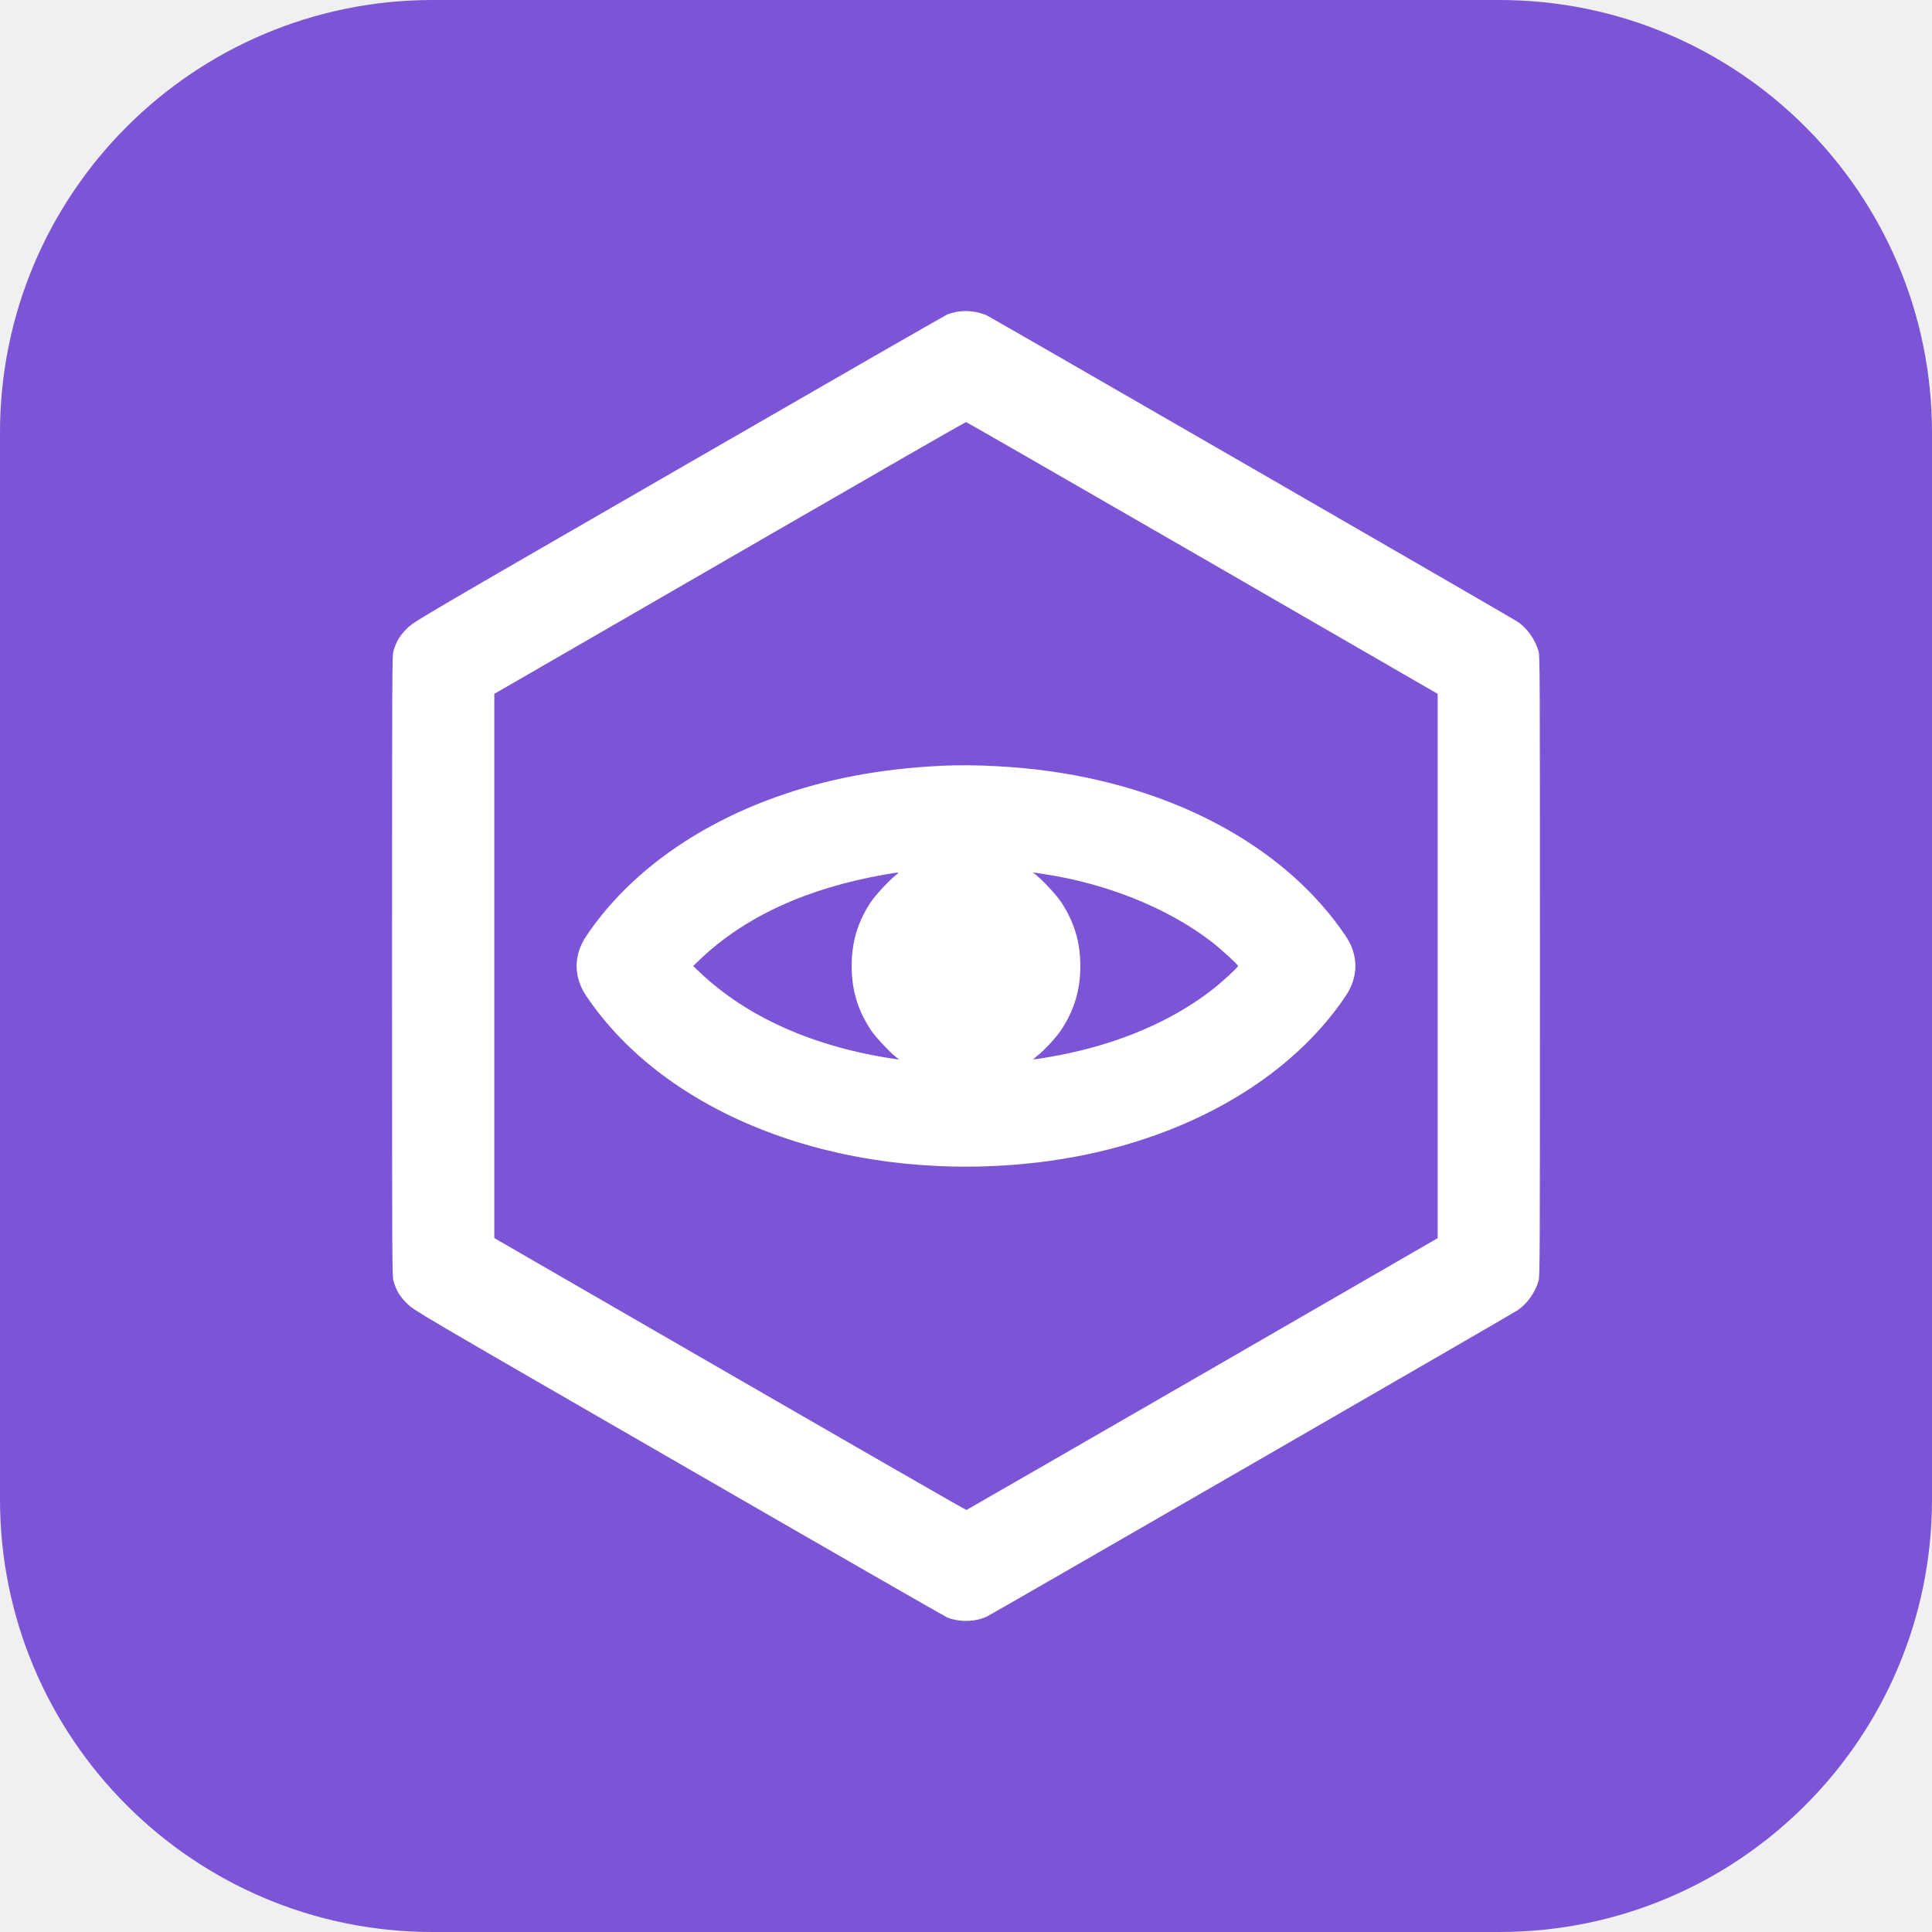
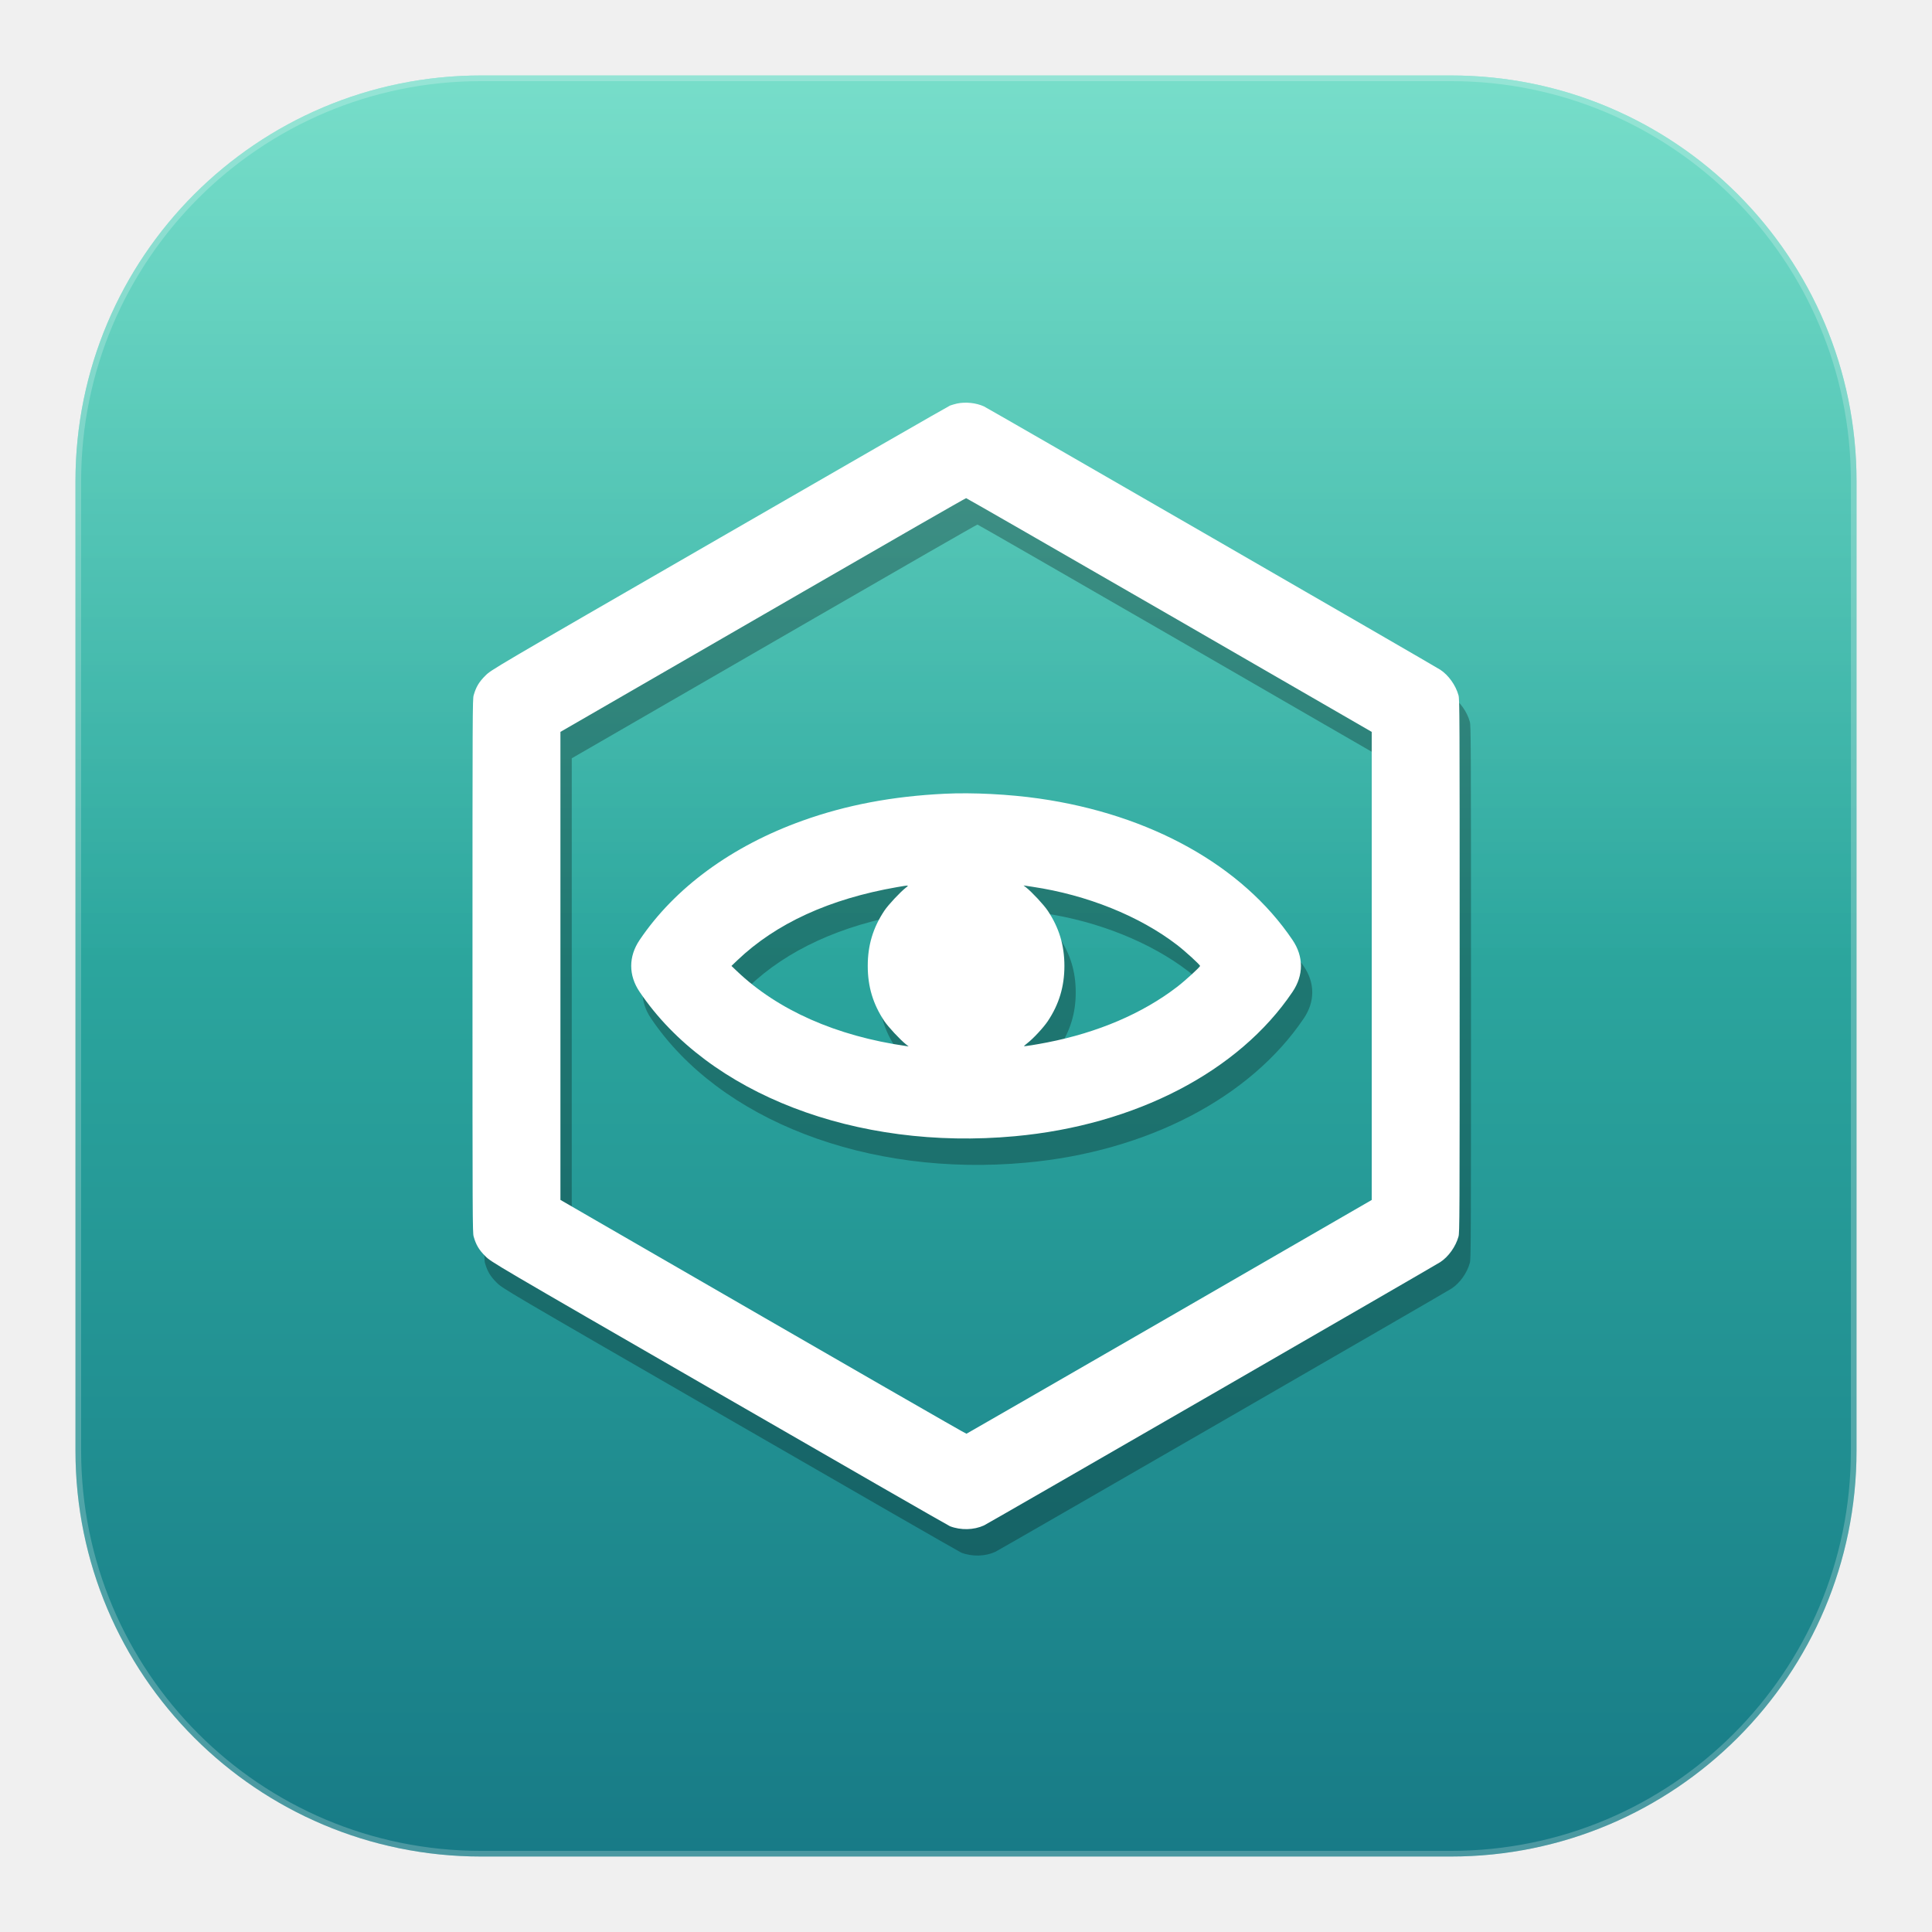
- <svg xmlns="http://www.w3.org/2000/svg" viewBox="0 0 1920 1920">
-   <rect width="1920" height="1920" rx="430" fill="#7c54d6" />
-   <g transform="translate(240,1680) scale(0.075,-0.075)">
+ <svg xmlns="http://www.w3.org/2000/svg" viewBox="0 0 1024 1024">
+   <defs>
+     <linearGradient id="g" x1="0" y1="0" x2="0" y2="1">
+       <stop offset="0" stop-color="#3fd0b4" />
+       <stop offset="1" stop-color="#177a86" />
+     </linearGradient>
+     <linearGradient id="h" x1="0" y1="0" x2="0" y2="1">
+       <stop offset="0" stop-color="#ffffff" stop-opacity=".30" />
+       <stop offset=".5" stop-color="#ffffff" stop-opacity="0" />
+     </linearGradient>
+   </defs>
+   <rect x="40" y="40" width="944" height="944" rx="215" fill="url(#g)" />
+   <rect x="40" y="40" width="944" height="944" rx="215" fill="url(#h)" />
+   <rect x="41.5" y="41.5" width="941" height="941" rx="213.5" fill="none" stroke="#ffffff" stroke-opacity=".22" stroke-width="3" />
+   <g transform="translate(187.8,856.2) scale(0.0344,-0.0344)">
+     <path fill="#000000" fill-opacity=".28" d="M9461 18265 c-35 -8 -83 -22 -108 -31 -25 -10 -1625 -929 -3556 -2044 -3512 -2026 -3512 -2026 -3602 -2116 -99 -97 -146 -177 -182 -304 -17 -62 -18 -234 -18 -4170 0 -3936 1 -4108 18 -4170 36 -127 83 -207 182 -304 90 -90 90 -90 3602 -2116 1931 -1115 3531 -2034 3555 -2043 167 -64 367 -59 523 12 63 29 6941 3998 7032 4058 126 83 237 238 280 393 17 62 18 234 18 4170 0 3936 -1 4108 -18 4170 -43 155 -154 310 -280 393 -91 60 -6969 4029 -7032 4058 -121 55 -282 72 -414 44z m3273 -3259 l3116 -1800 0 -3606 0 -3606 -3116 -1800 c-1714 -989 -3122 -1800 -3128 -1802 -10 -2 -1658 946 -5708 3286 l-548 317 0 3605 0 3606 627 362 c346 199 1749 1010 3118 1801 1370 792 2497 1439 2506 1438 9 -1 1419 -812 3133 -1801z M9275 12253 c-811 -39 -1521 -174 -2195 -415 -1090 -391 -1966 -1032 -2509 -1837 -174 -256 -174 -546 0 -802 1060 -1572 3337 -2448 5779 -2223 1861 170 3454 998 4279 2223 174 257 174 546 0 802 -771 1142 -2187 1933 -3904 2178 -460 66 -1026 95 -1450 74z m-600 -1445 c-90 -70 -273 -266 -334 -357 -175 -263 -256 -532 -256 -851 0 -319 81 -588 256 -851 61 -90 241 -284 334 -358 l40 -31 -35 5 c-1081 155 -1979 553 -2610 1154 l-85 81 90 86 c596 569 1421 947 2461 1128 186 32 188 32 139 -6z m1950 11 c838 -125 1646 -450 2225 -895 123 -94 355 -306 355 -324 0 -18 -232 -230 -355 -324 -533 -409 -1220 -703 -2001 -855 -168 -33 -351 -62 -356 -57 -2 2 21 22 51 46 89 68 248 239 315 339 174 261 256 534 256 851 0 318 -82 589 -257 851 -60 90 -240 284 -333 358 l-40 31 35 -5 c19 -3 67 -10 105 -16z" />
+   </g>
+   <g transform="translate(181.8,842.2) scale(0.0344,-0.0344)">
    <path fill="#ffffff" d="M9461 18265 c-35 -8 -83 -22 -108 -31 -25 -10 -1625 -929 -3556 -2044 -3512 -2026 -3512 -2026 -3602 -2116 -99 -97 -146 -177 -182 -304 -17 -62 -18 -234 -18 -4170 0 -3936 1 -4108 18 -4170 36 -127 83 -207 182 -304 90 -90 90 -90 3602 -2116 1931 -1115 3531 -2034 3555 -2043 167 -64 367 -59 523 12 63 29 6941 3998 7032 4058 126 83 237 238 280 393 17 62 18 234 18 4170 0 3936 -1 4108 -18 4170 -43 155 -154 310 -280 393 -91 60 -6969 4029 -7032 4058 -121 55 -282 72 -414 44z m3273 -3259 l3116 -1800 0 -3606 0 -3606 -3116 -1800 c-1714 -989 -3122 -1800 -3128 -1802 -10 -2 -1658 946 -5708 3286 l-548 317 0 3605 0 3606 627 362 c346 199 1749 1010 3118 1801 1370 792 2497 1439 2506 1438 9 -1 1419 -812 3133 -1801z M9275 12253 c-811 -39 -1521 -174 -2195 -415 -1090 -391 -1966 -1032 -2509 -1837 -174 -256 -174 -546 0 -802 1060 -1572 3337 -2448 5779 -2223 1861 170 3454 998 4279 2223 174 257 174 546 0 802 -771 1142 -2187 1933 -3904 2178 -460 66 -1026 95 -1450 74z m-600 -1445 c-90 -70 -273 -266 -334 -357 -175 -263 -256 -532 -256 -851 0 -319 81 -588 256 -851 61 -90 241 -284 334 -358 l40 -31 -35 5 c-1081 155 -1979 553 -2610 1154 l-85 81 90 86 c596 569 1421 947 2461 1128 186 32 188 32 139 -6z m1950 11 c838 -125 1646 -450 2225 -895 123 -94 355 -306 355 -324 0 -18 -232 -230 -355 -324 -533 -409 -1220 -703 -2001 -855 -168 -33 -351 -62 -356 -57 -2 2 21 22 51 46 89 68 248 239 315 339 174 261 256 534 256 851 0 318 -82 589 -257 851 -60 90 -240 284 -333 358 l-40 31 35 -5 c19 -3 67 -10 105 -16z" />
  </g>
</svg>
